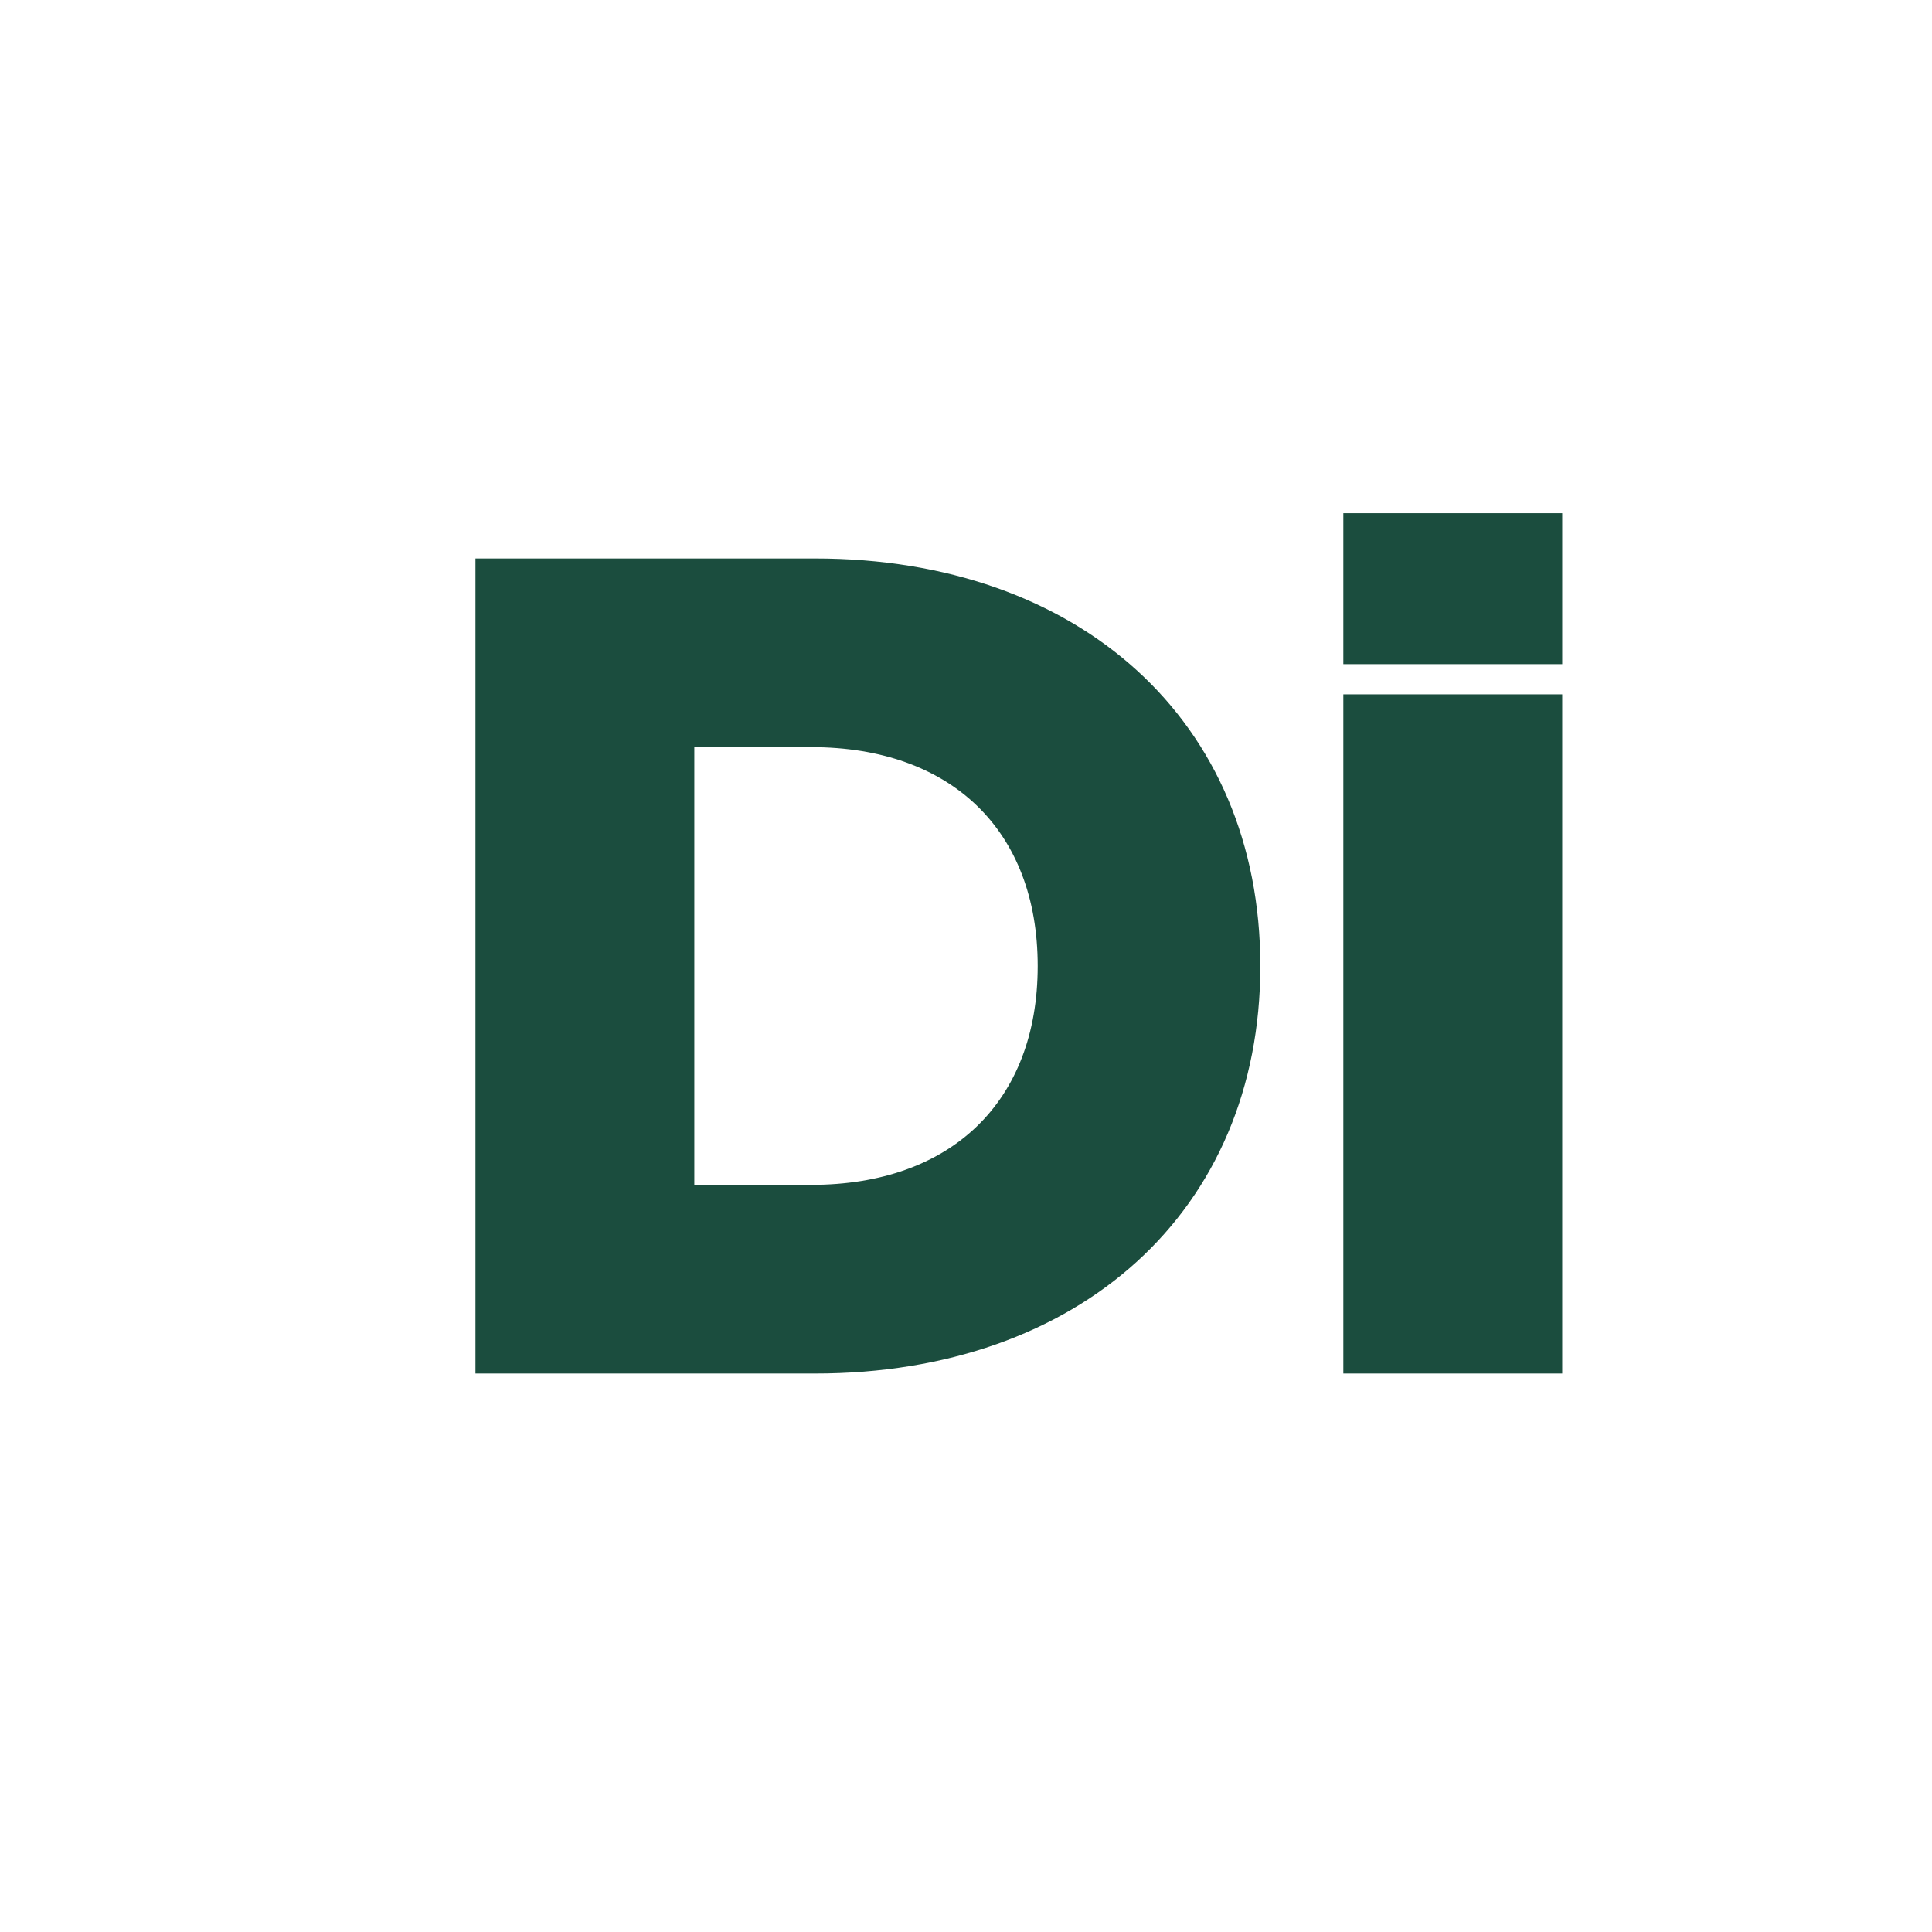
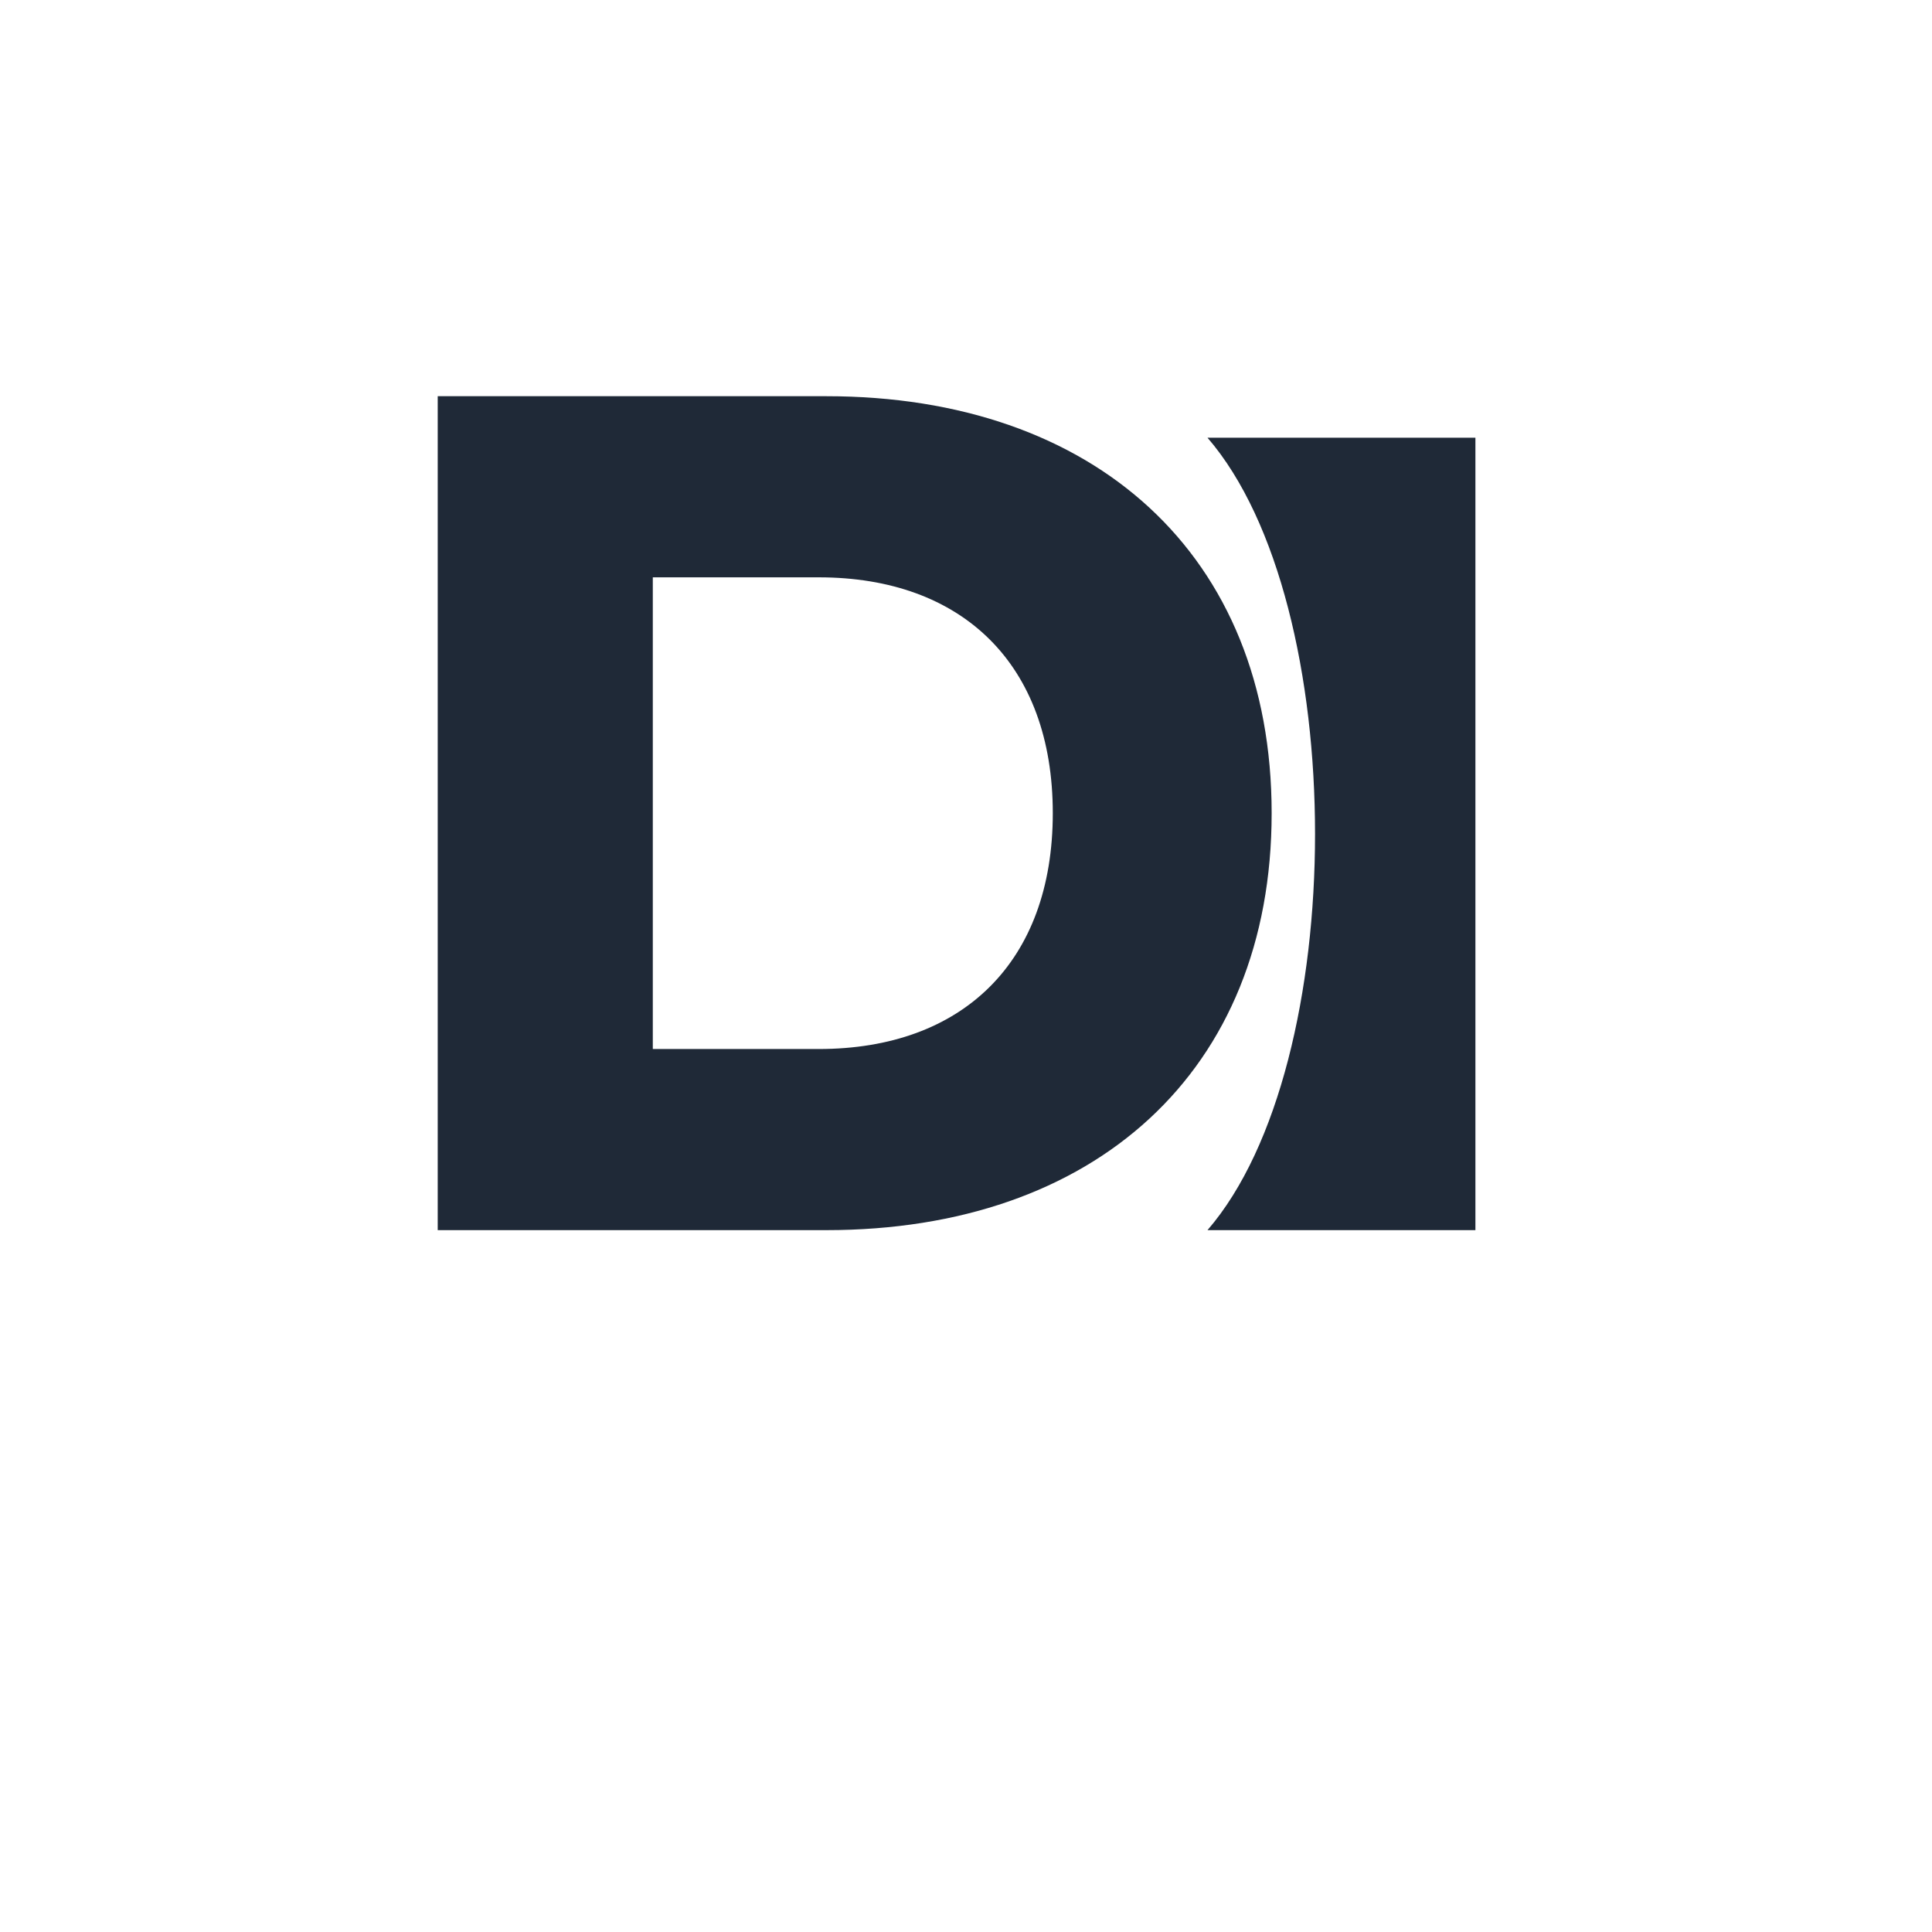
- <svg xmlns="http://www.w3.org/2000/svg" viewBox="0 0 512 512">
-   <path fill="#1B4D3E" d="M126 364V148h90c70 0 118 43 118 108s-48 108-118 108h-90Zm58-50h31c37 0 60-22 60-58s-23-58-60-58h-31v116Zm230-130v180h-58V184h58Zm0-48v40h-58v-40h58Z" />
+ <svg xmlns="http://www.w3.org/2000/svg" viewBox="0 0 1024 1024">
+   <path fill="#1F2937" d="M232 652V210h206c142 0 236 84 236 221S580 652 438 652H232Zm114-96h88c76 0 124-46 124-125S510 306 434 306h-88v250Zm294-324h142v420H640c76-88 76-332 0-420Z" />
</svg>
